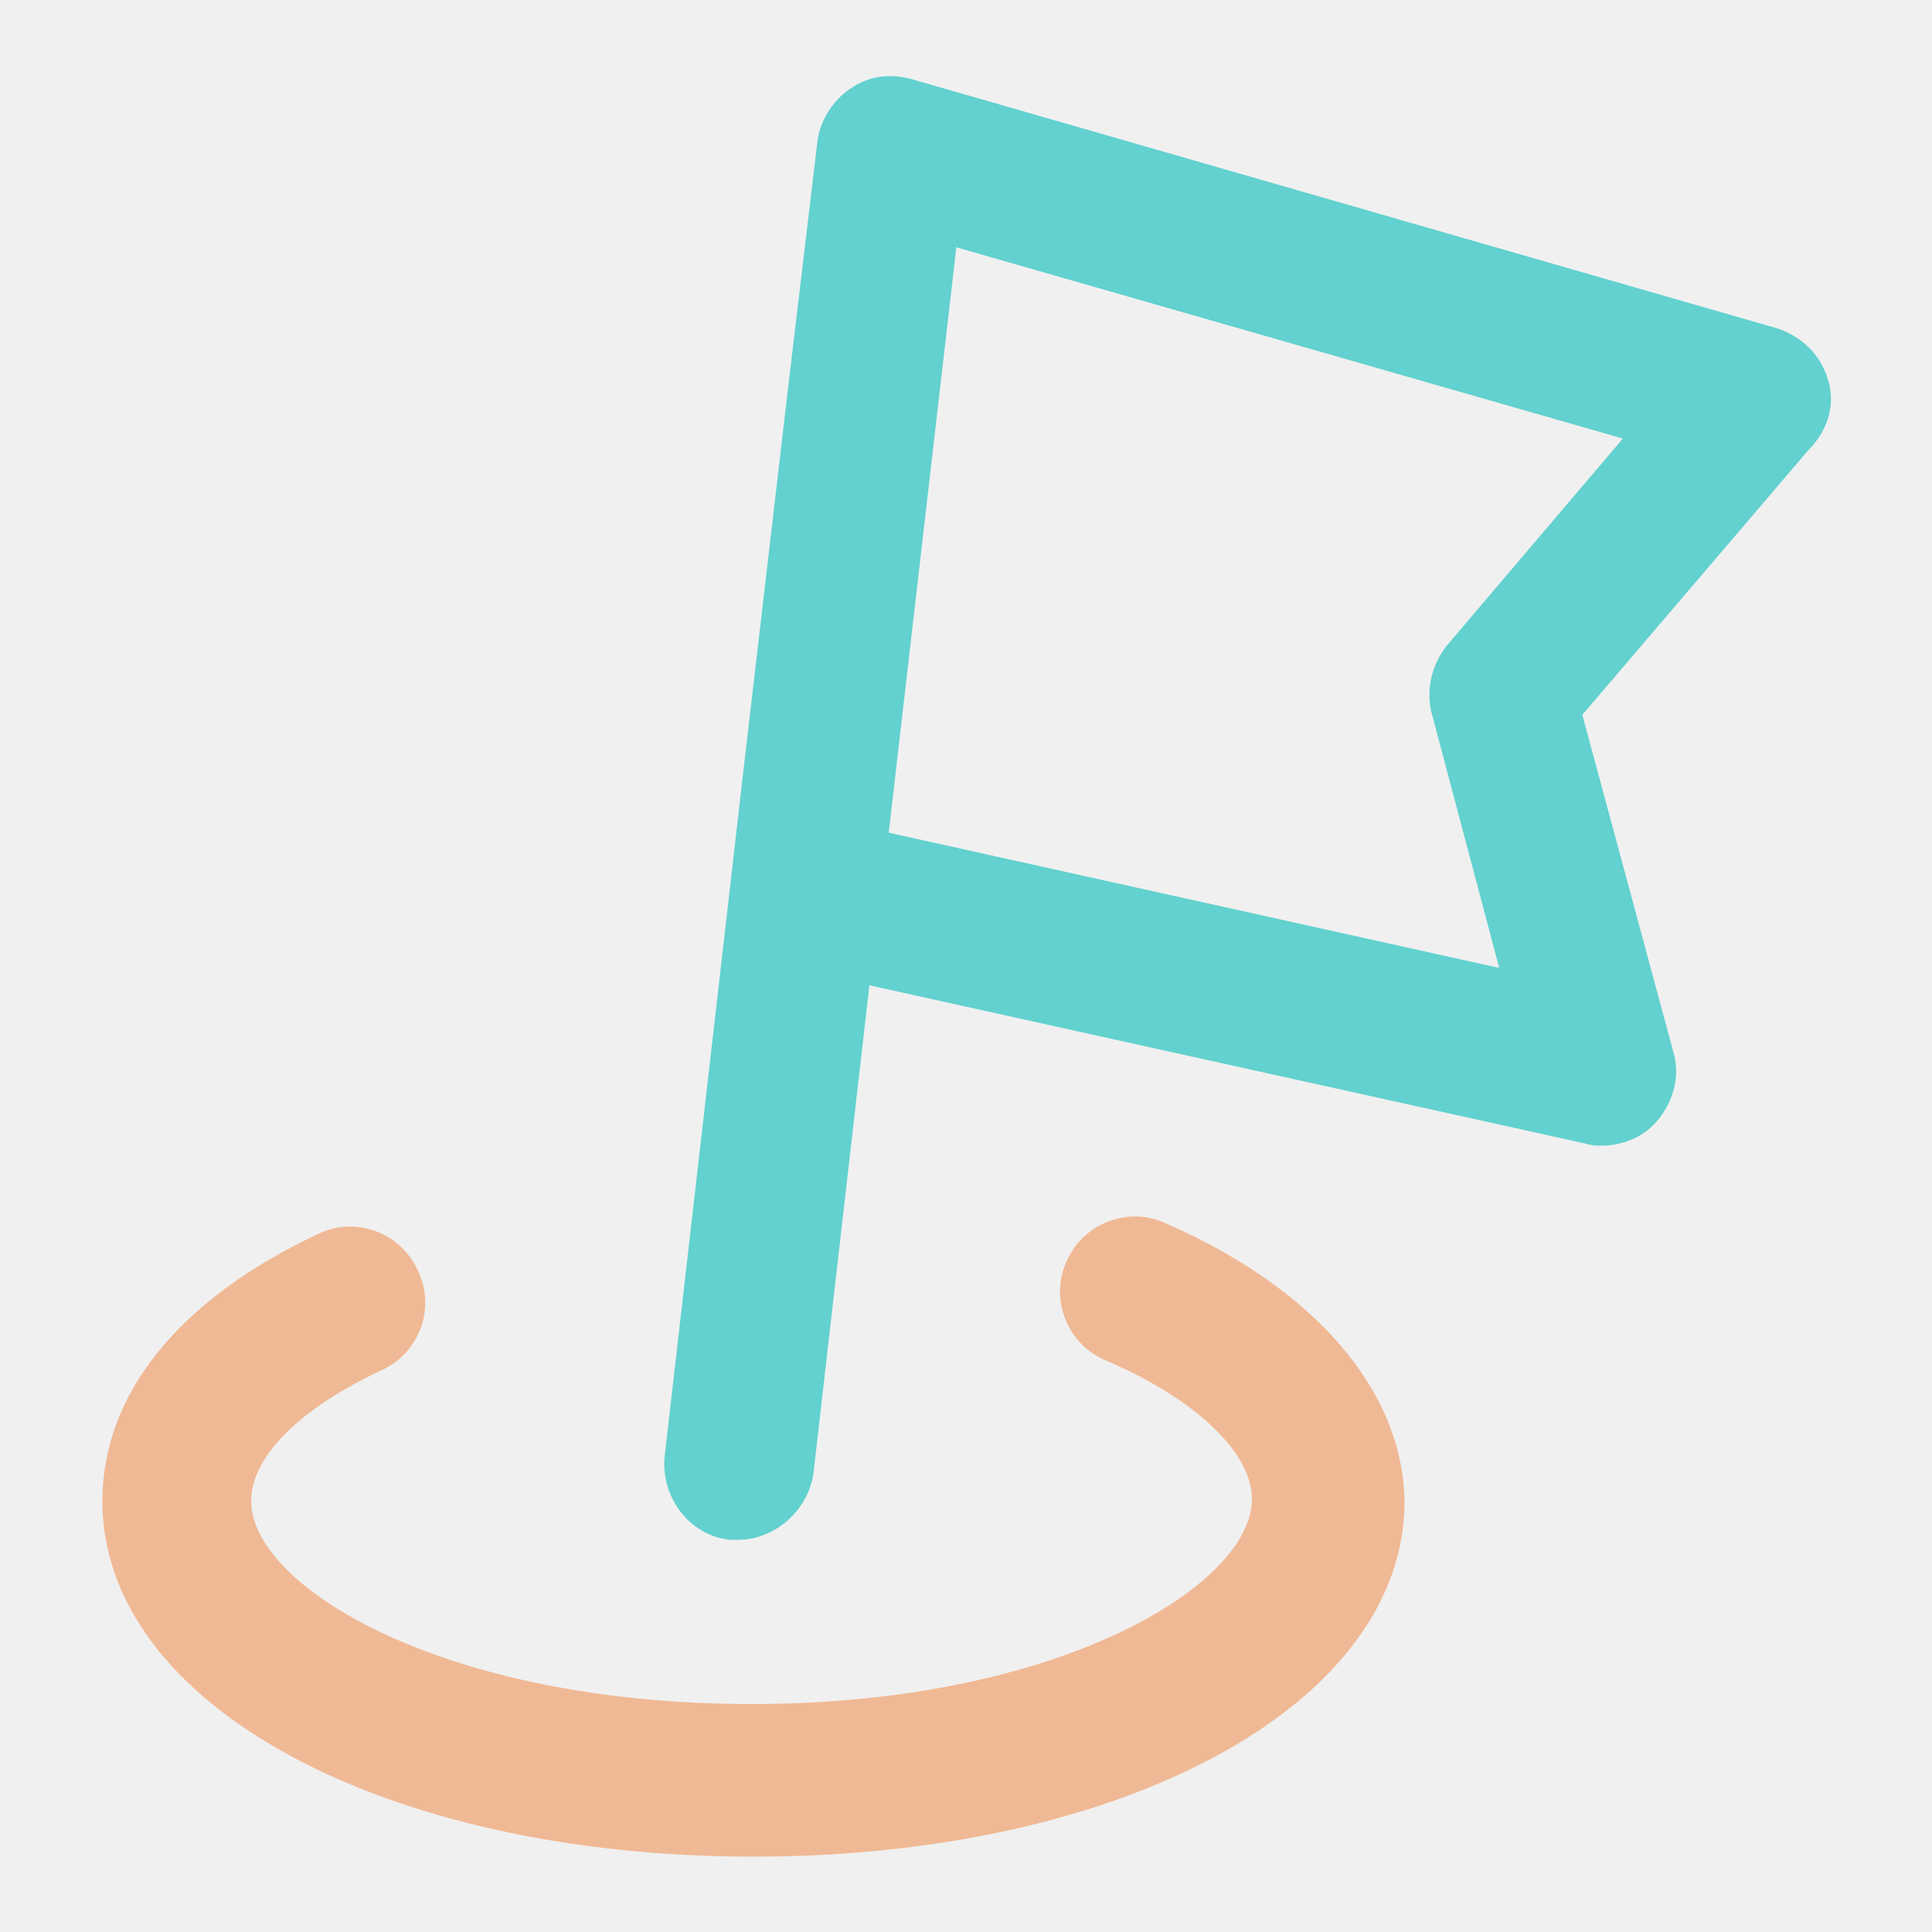
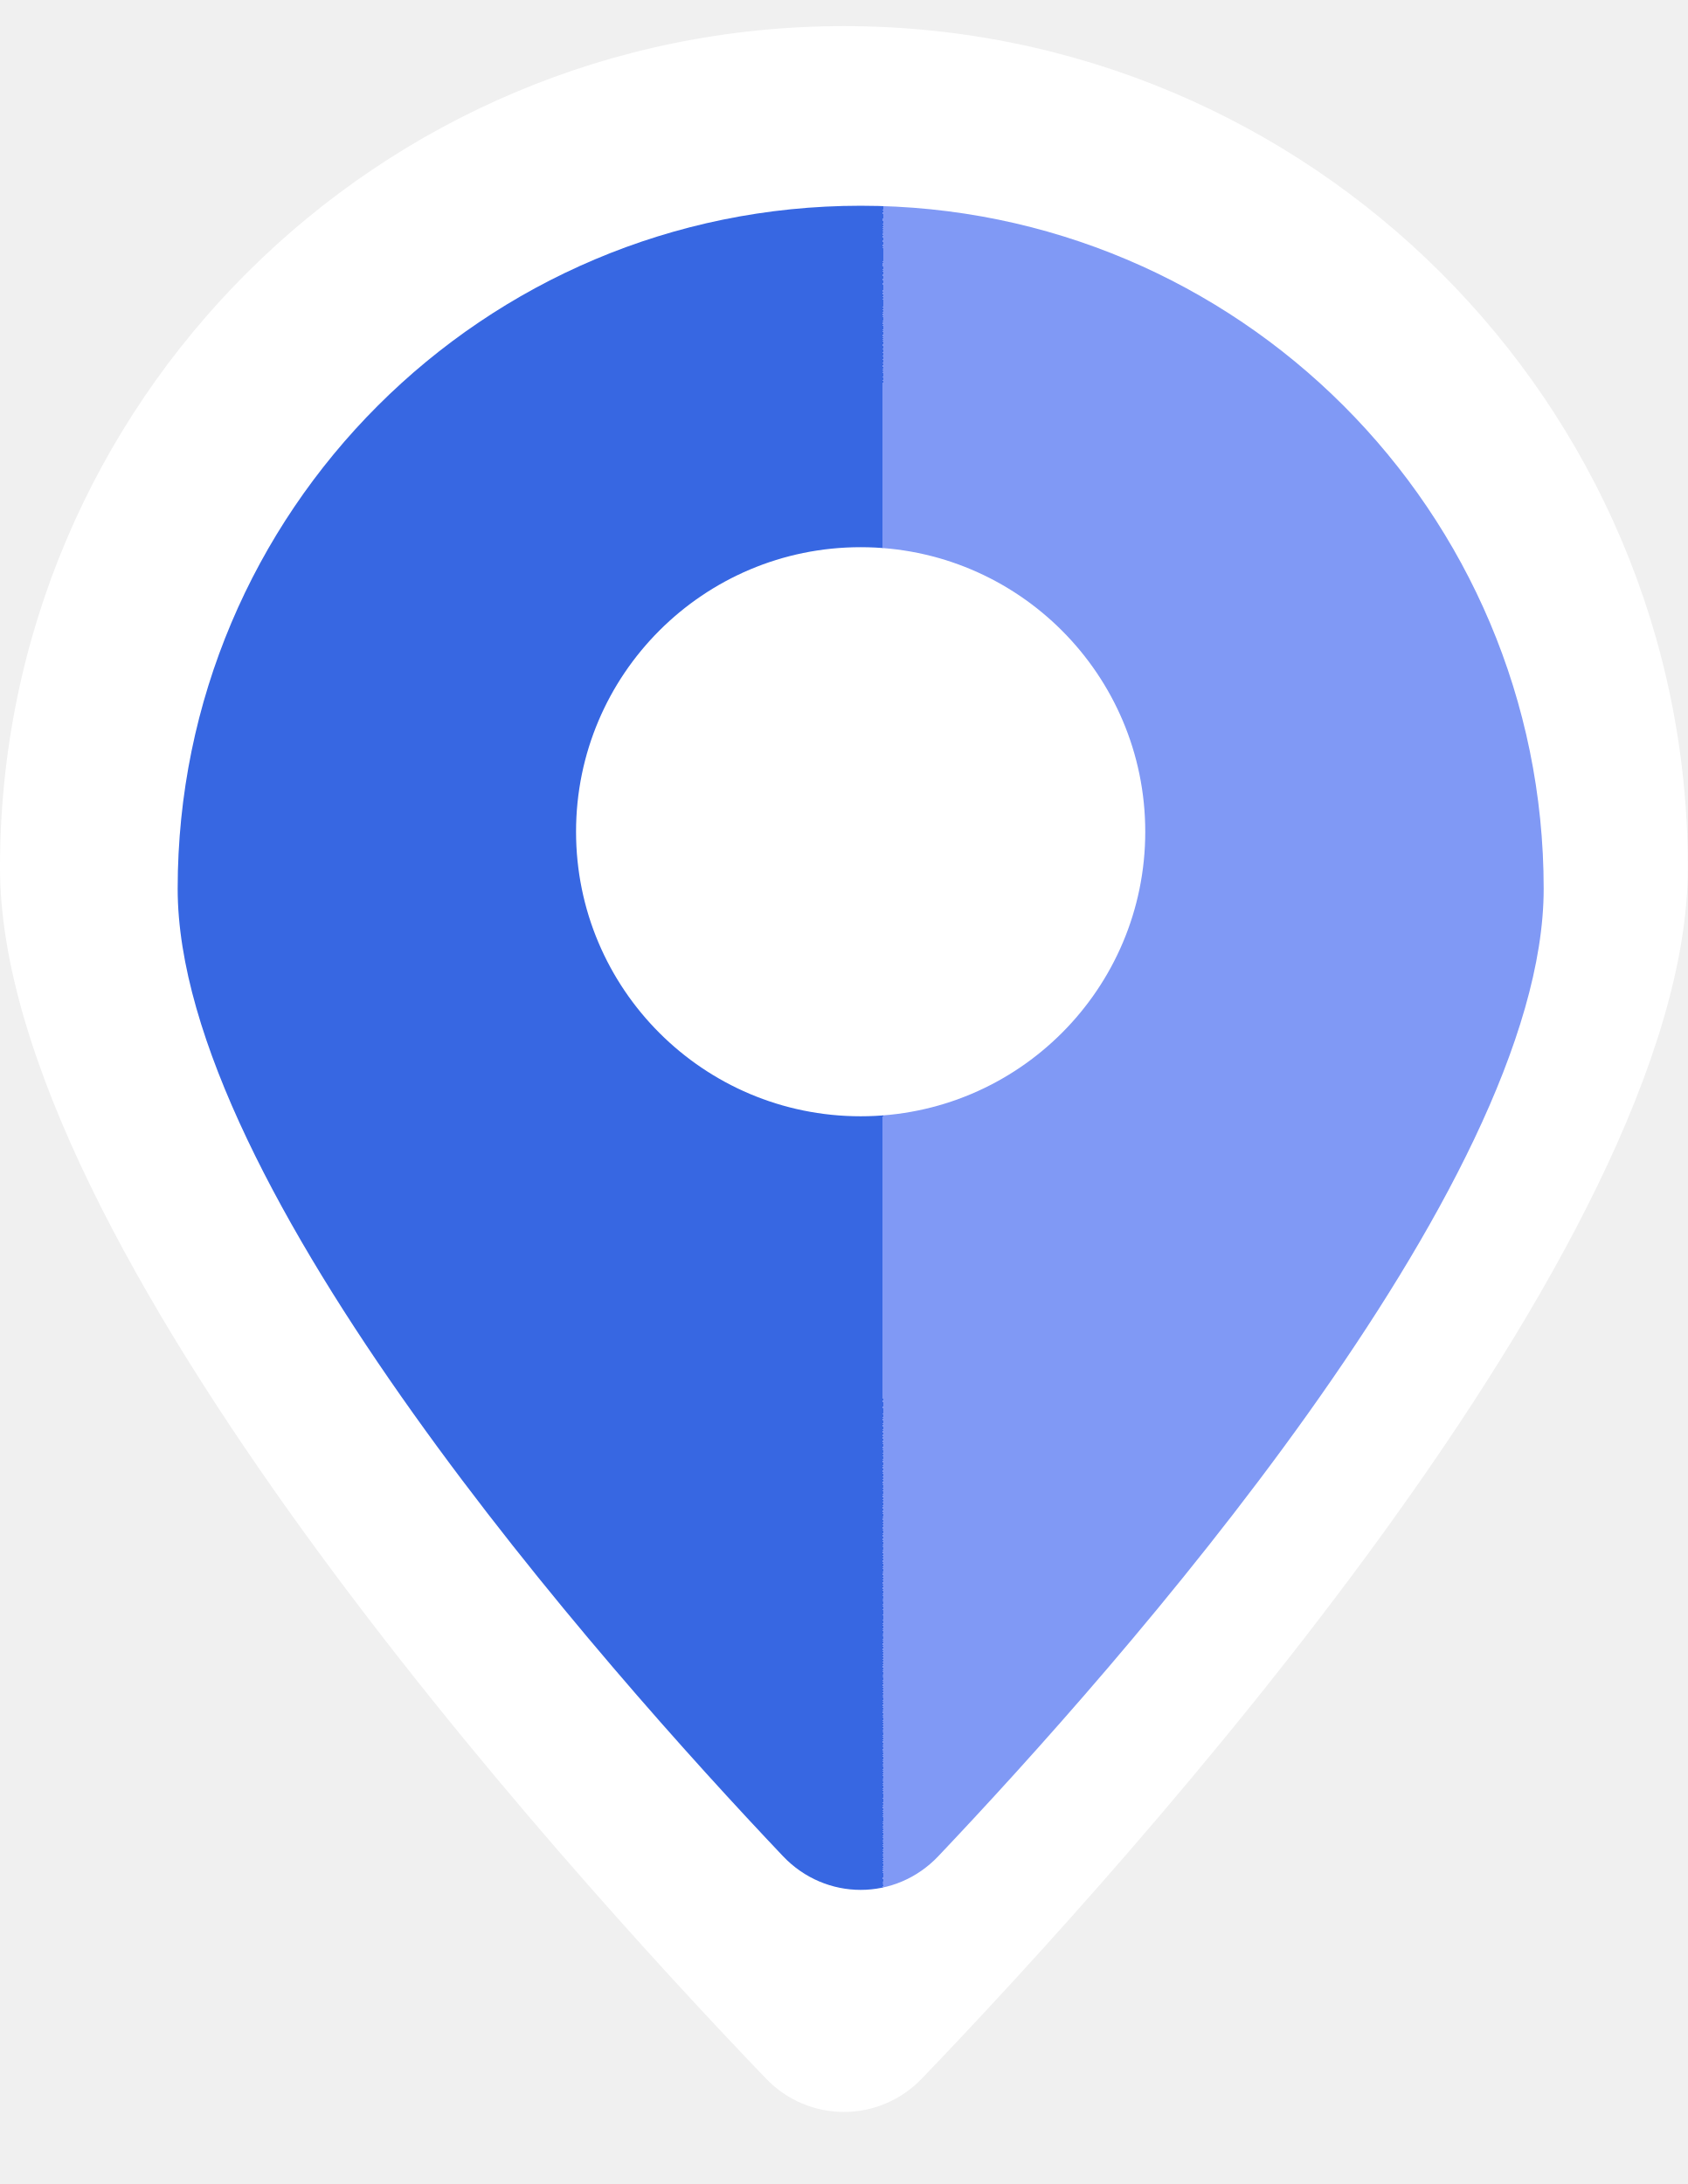
- <svg xmlns="http://www.w3.org/2000/svg" width="30" height="30" viewBox="0 0 30 30" fill="none">
-   <path d="M18.09 18.99C17.49 18.72 16.8 19.02 16.56 19.59C16.29 20.19 16.59 20.88 17.16 21.12C18.57 21.72 19.44 22.56 19.44 23.28C19.44 24.6 16.47 26.46 11.67 26.46C6.87 26.46 3.9 24.63 3.9 23.31C3.9 22.62 4.65 21.87 5.94 21.27C6.51 21 6.78 20.31 6.48 19.71C6.21 19.14 5.52 18.87 4.92 19.17C2.76 20.19 1.59 21.66 1.59 23.31C1.59 26.46 5.94 28.83 11.7 28.83C17.46 28.83 21.81 26.46 21.81 23.31C21.78 21.6 20.43 20.01 18.09 18.99Z" fill="#F0B995" />
-   <path d="M28.38 5.88C28.26 5.49 27.96 5.22 27.6 5.1L14.16 1.23C13.83 1.14 13.5 1.17 13.2 1.38C12.93 1.56 12.72 1.89 12.69 2.22L12.24 6L11.55 11.91L11.34 13.74L10.32 22.62C10.26 23.25 10.71 23.85 11.34 23.91H11.46C12.03 23.91 12.54 23.46 12.63 22.89L13.5 15.3L24.63 17.76C24.72 17.79 24.81 17.79 24.87 17.79C25.17 17.79 25.5 17.67 25.71 17.43C25.98 17.13 26.1 16.71 25.98 16.32L24.57 11.1L28.08 6.99C28.41 6.66 28.5 6.24 28.38 5.88ZM22.47 10.02C22.23 10.32 22.14 10.71 22.23 11.07L23.28 15.03L13.8 12.93L14.85 3.84L25.2 6.81L22.47 10.02Z" fill="#62D1CF" />
+ <svg xmlns="http://www.w3.org/2000/svg" width="34" height="44" viewBox="0 0 34 44" fill="none">
+   <path d="M34 17.479C34 25.085 22.783 37.486 18.572 41.874C17.709 42.773 16.291 42.773 15.428 41.874C11.217 37.486 0 25.085 0 17.479C0 8.116 7.611 0.526 17 0.526C26.389 0.526 34 8.116 34 17.479Z" fill="white" />
+   <path d="M17.338 4.145C24.936 4.145 31.096 10.305 31.096 17.904C31.096 23.907 22.508 33.592 18.902 37.395C18.043 38.301 16.632 38.301 15.772 37.395C12.166 33.592 3.579 23.907 3.579 17.904C3.579 10.305 9.739 4.145 17.338 4.145ZM17.337 11.024C14.171 11.024 11.604 13.591 11.604 16.757C11.605 19.923 14.171 22.489 17.337 22.489C20.503 22.489 23.07 19.923 23.07 16.757C23.07 13.591 20.503 11.024 17.337 11.024Z" fill="url(#paint0_linear_65_61912)" />
+   <defs>
+     <linearGradient id="paint0_linear_65_61912" x1="8.121" y1="20.431" x2="28.858" y2="20.431" gradientUnits="userSpaceOnUse">
+       <stop offset="0.466" stop-color="#3767E2" />
+       <stop offset="0.466" stop-color="#8099F5" />
+     </linearGradient>
+   </defs>
</svg>
